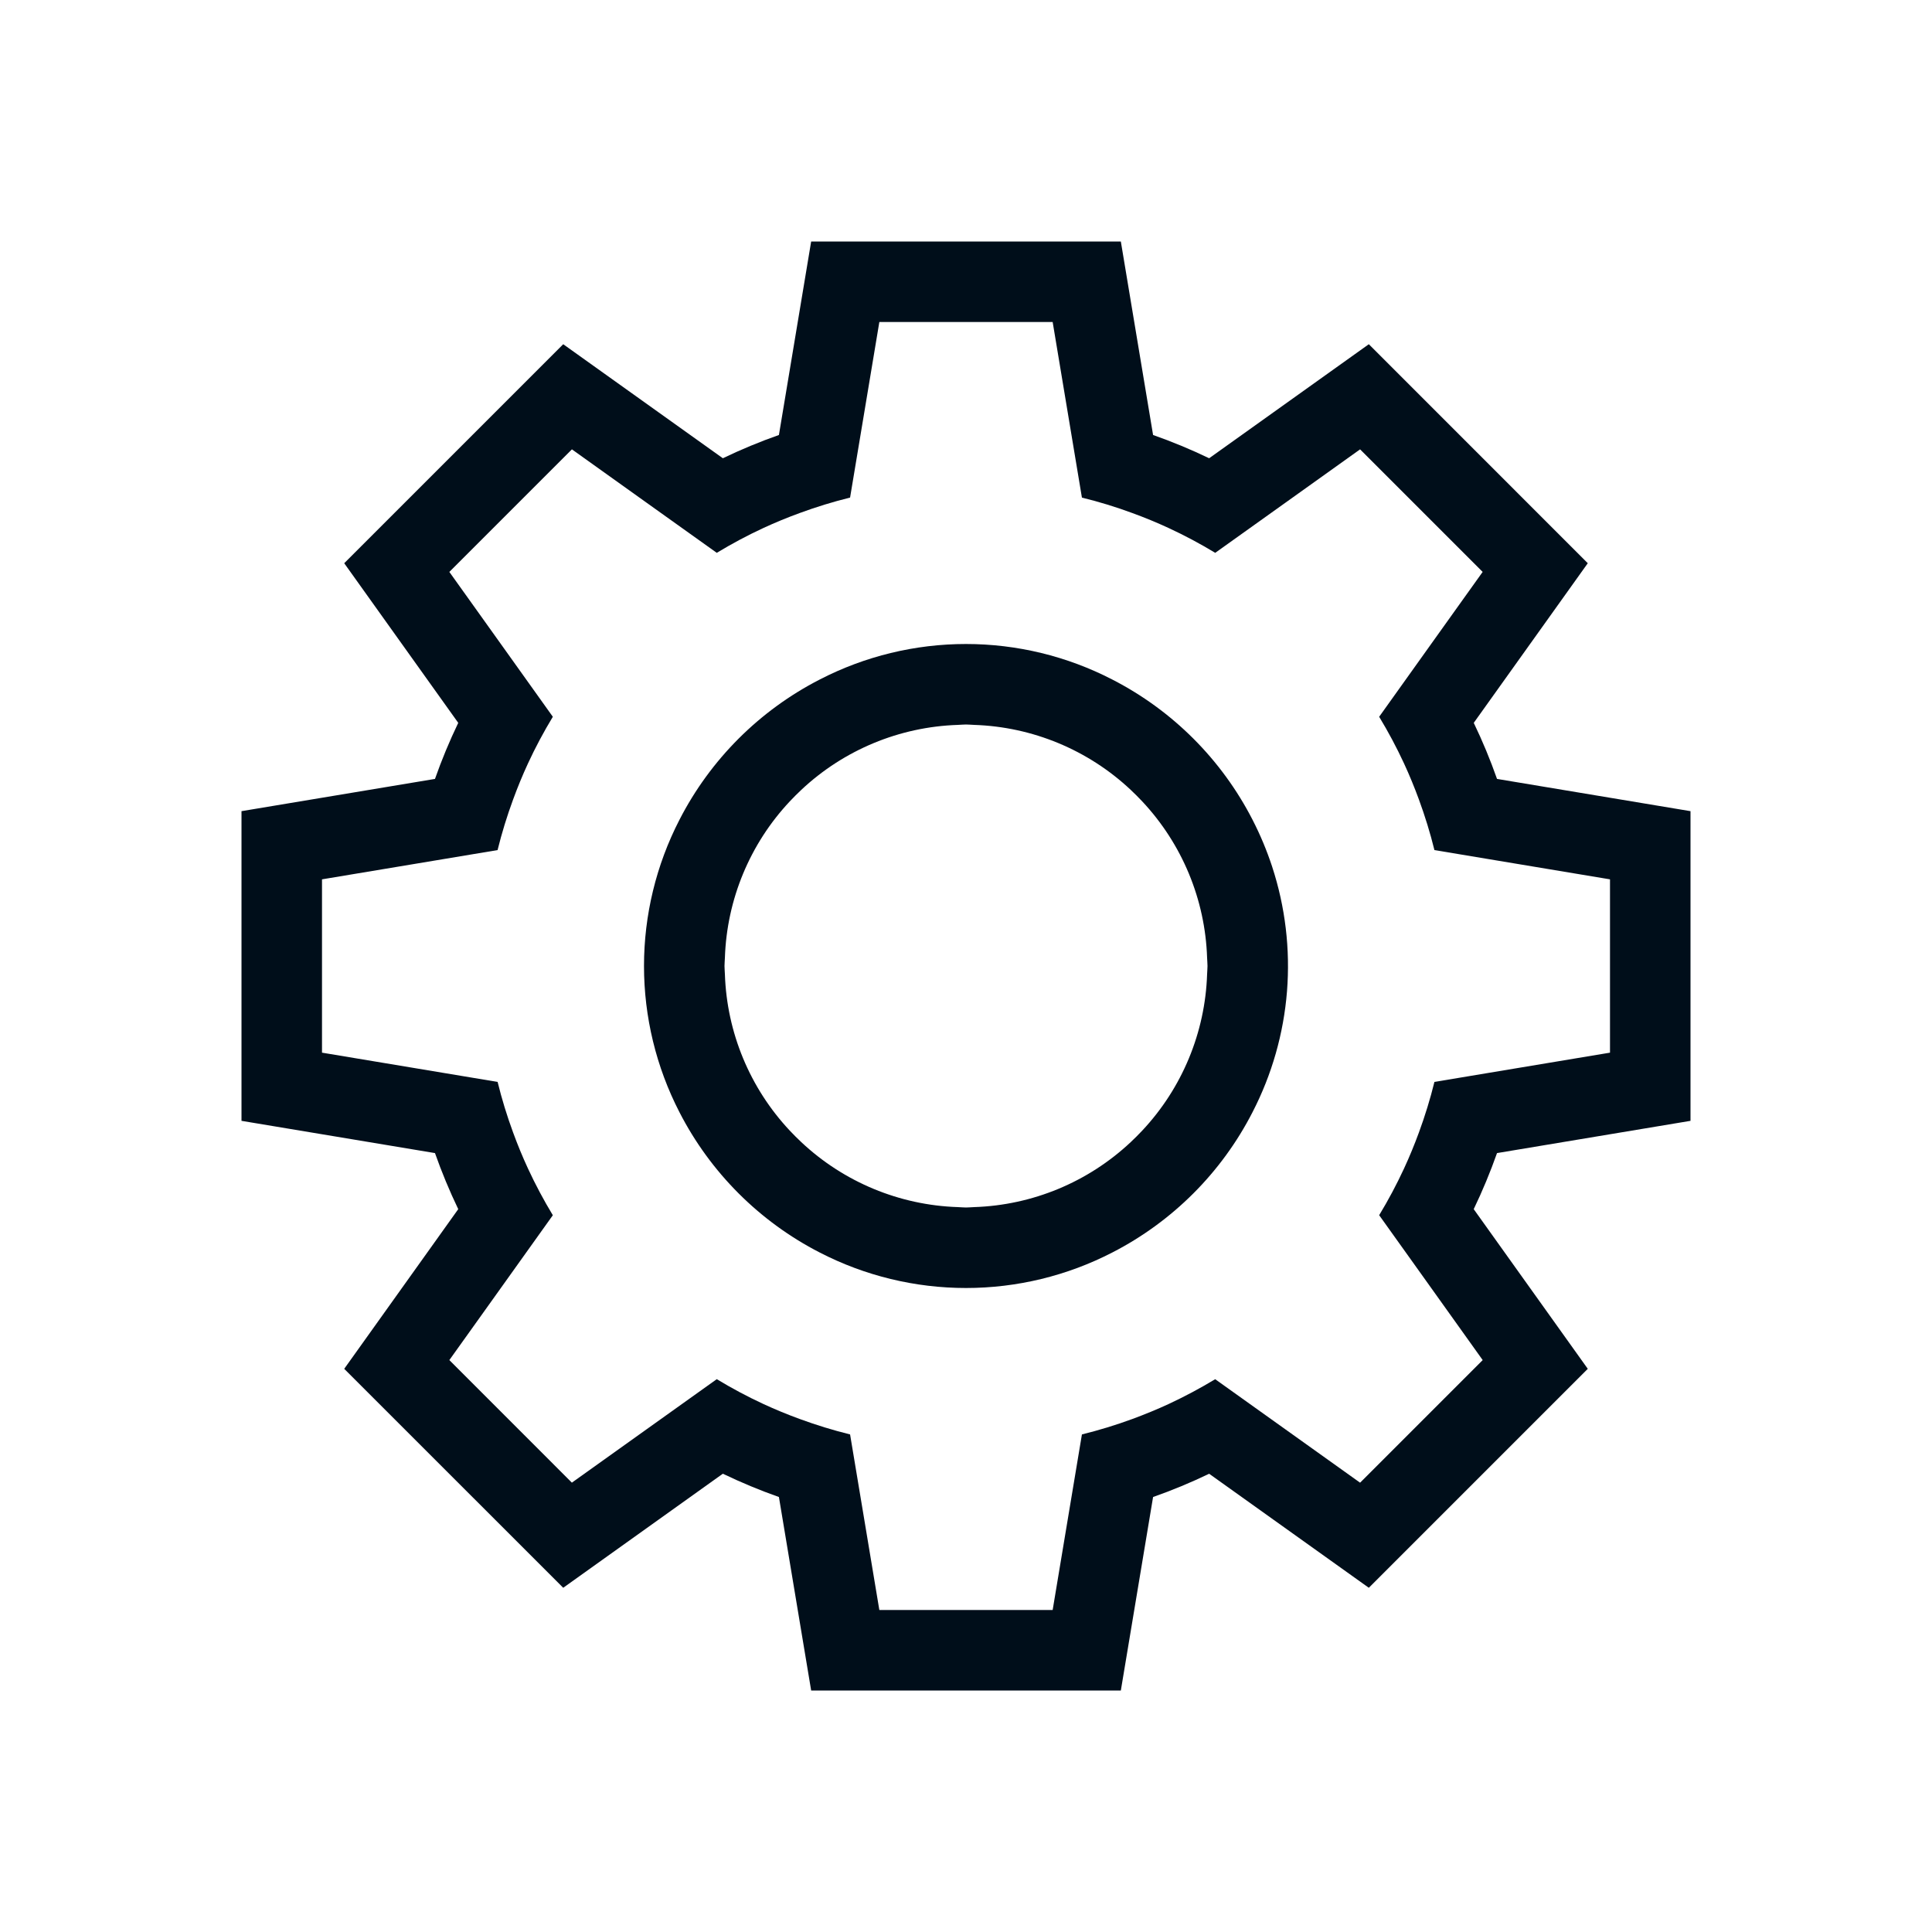
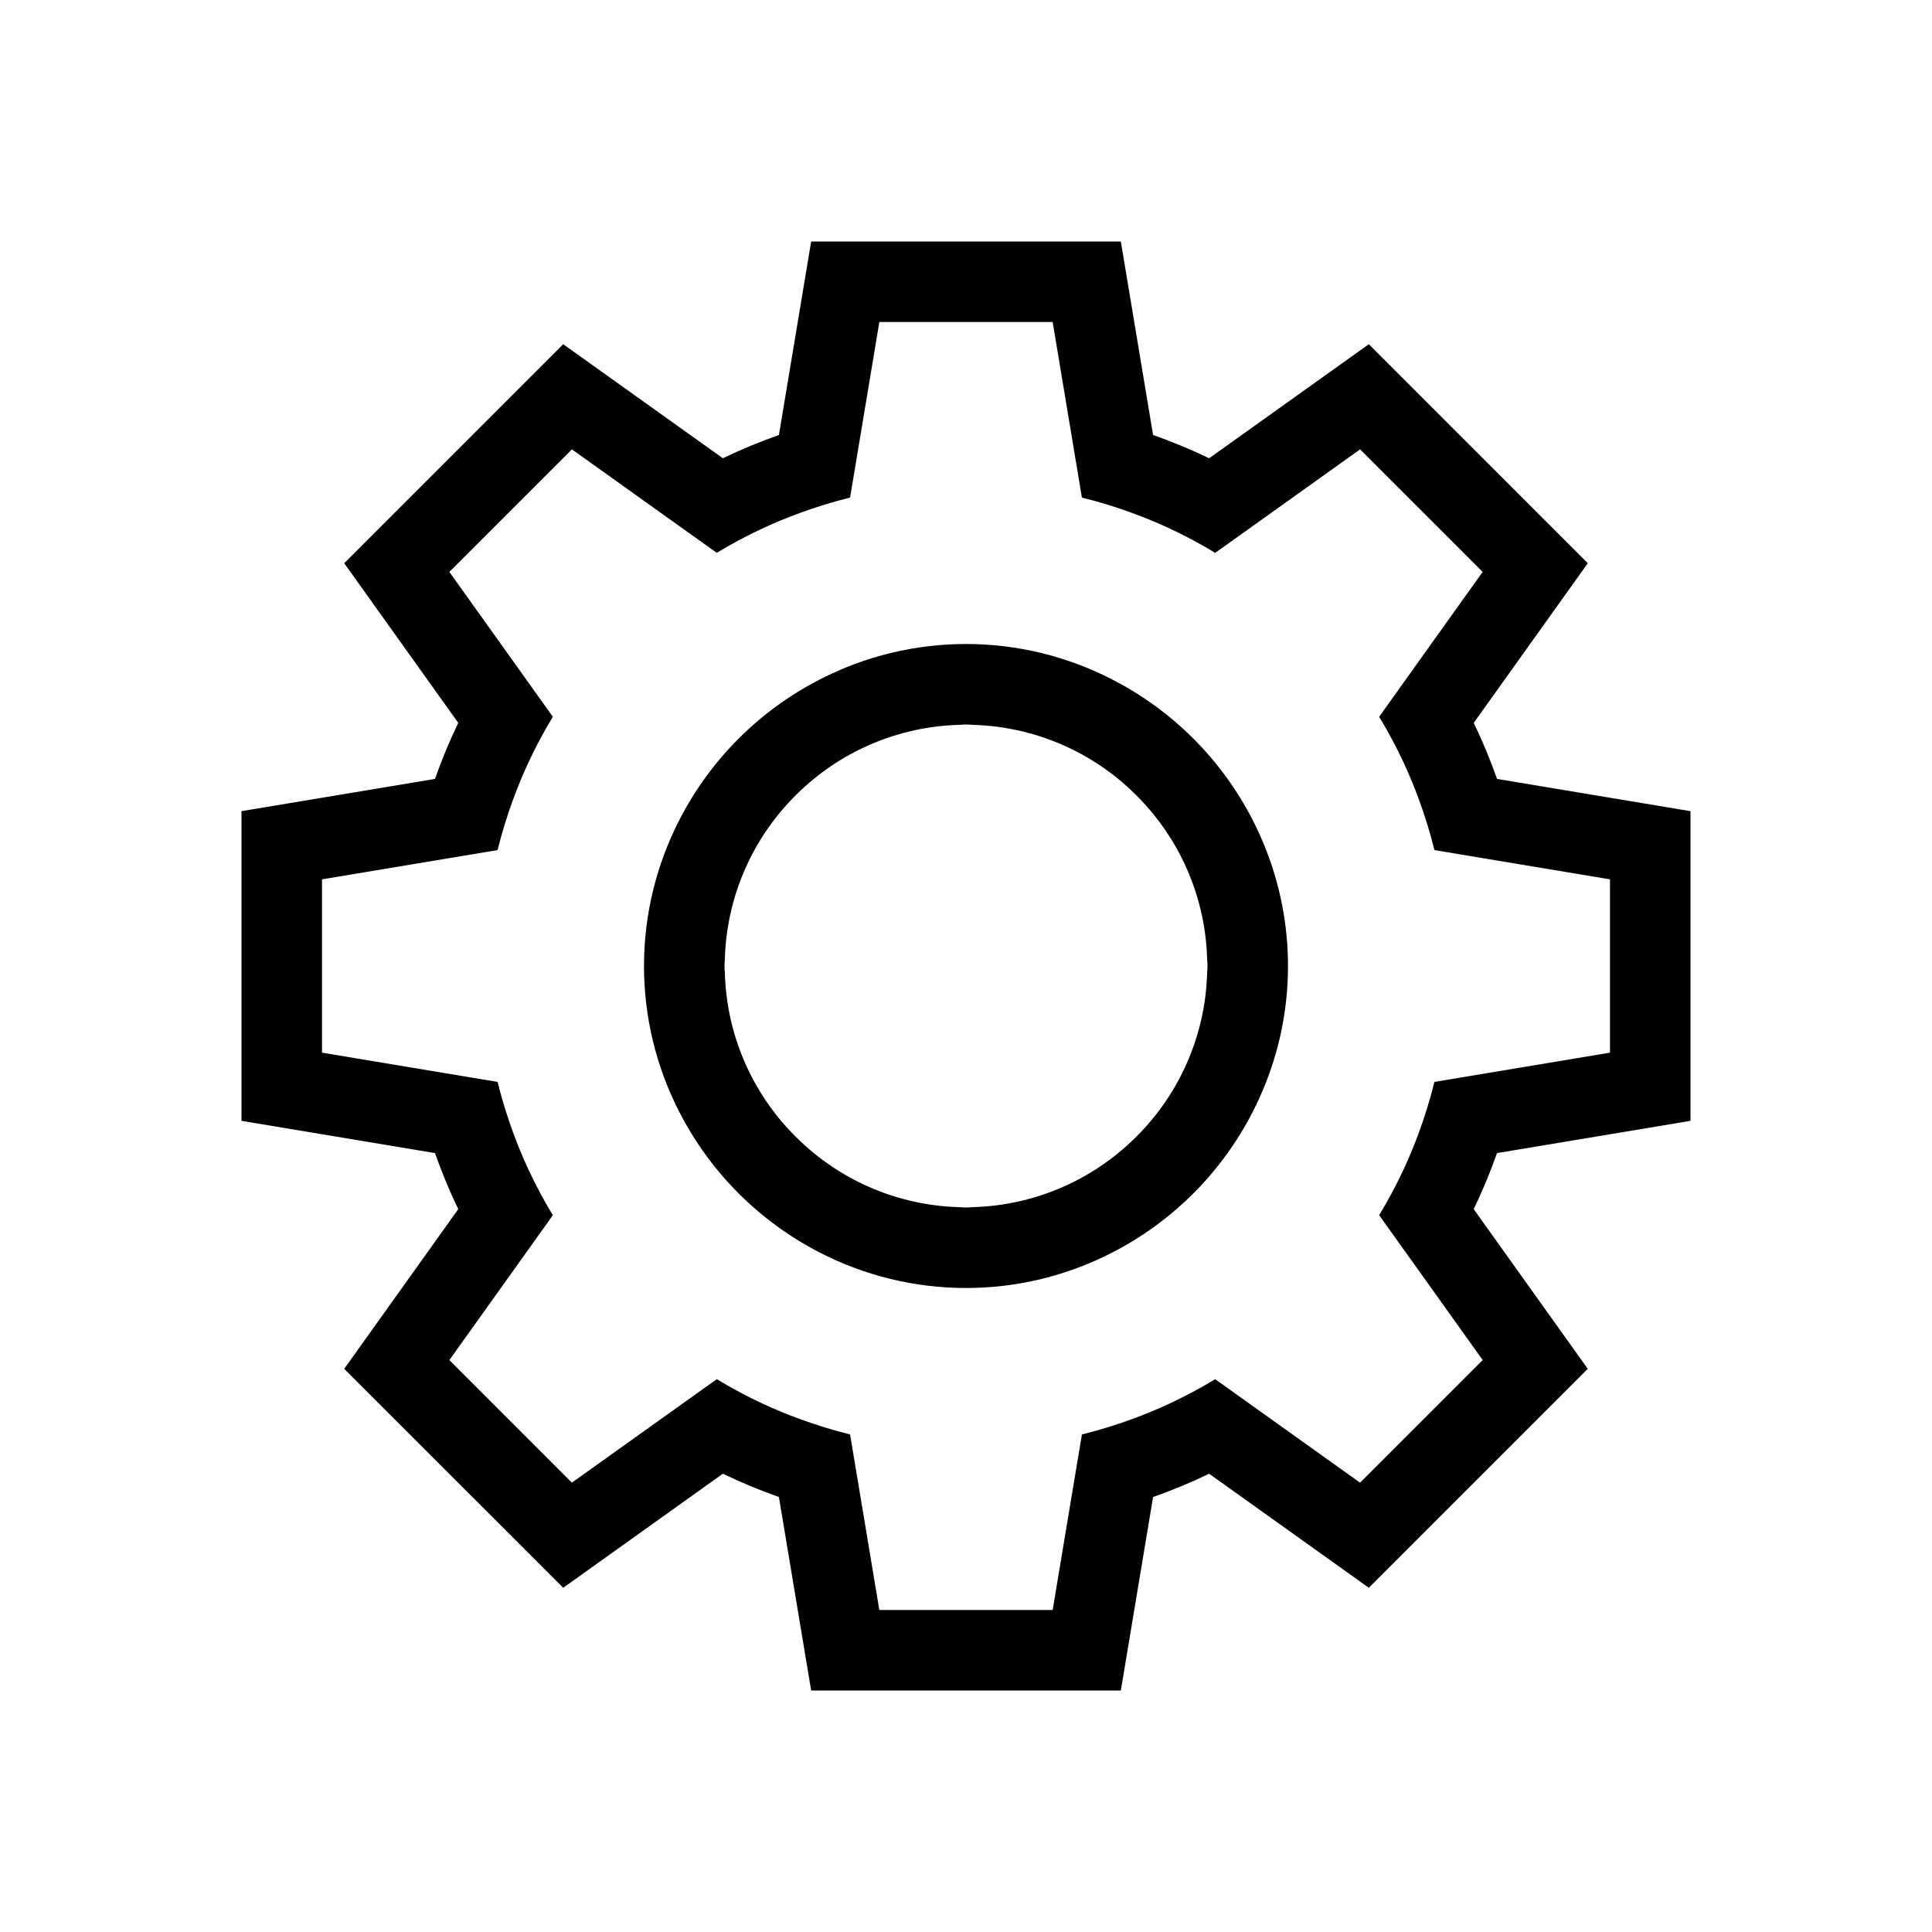
- <svg xmlns="http://www.w3.org/2000/svg" width="48" height="48" viewBox="0 0 48 48" fill="none">
-   <path d="M31.606 21.531C31.474 21.131 31.312 20.742 31.119 20.367C30.35 18.869 29.131 17.65 27.633 16.882C26.51 16.302 25.264 16 24 16C22.736 16 21.491 16.302 20.367 16.882C18.869 17.65 17.65 18.869 16.881 20.367C16.302 21.491 16 22.736 16 24C16 25.264 16.302 26.51 16.881 27.633C17.65 29.131 18.869 30.35 20.367 31.119C21.49 31.698 22.736 32 24 32C25.264 32 26.51 31.698 27.633 31.119C29.131 30.35 30.35 29.131 31.118 27.633C31.6 26.699 31.891 25.679 31.975 24.631C32.058 23.584 31.933 22.53 31.606 21.532L31.606 21.531ZM28.378 28.09C28.285 28.189 28.189 28.285 28.09 28.378C27.033 29.369 25.653 29.942 24.206 29.99C24.137 29.992 24.069 30 24 30C23.931 30 23.863 29.992 23.794 29.99C22.347 29.942 20.966 29.369 19.91 28.378C19.811 28.285 19.715 28.189 19.622 28.09C18.631 27.034 18.058 25.653 18.01 24.206C18.008 24.137 18 24.07 18 24C18 23.93 18.008 23.863 18.01 23.794C18.058 22.347 18.631 20.966 19.622 19.91C19.715 19.811 19.811 19.715 19.91 19.622C20.966 18.631 22.347 18.058 23.794 18.01C23.863 18.008 23.93 18 24 18C24.07 18 24.137 18.008 24.206 18.01C25.653 18.058 27.034 18.631 28.09 19.622C28.189 19.715 28.285 19.811 28.378 19.91C29.369 20.967 29.942 22.347 29.99 23.794C29.992 23.863 30 23.931 30 24C30 24.069 29.992 24.137 29.99 24.206C29.942 25.653 29.369 27.034 28.378 28.09ZM42 27.847V20.153L37.193 19.352C37.026 18.877 36.833 18.412 36.615 17.959L39.448 13.993L34.008 8.552L30.041 11.385C29.588 11.167 29.123 10.974 28.648 10.807L27.847 6H20.153L19.352 10.807C18.877 10.974 18.413 11.167 17.959 11.385L13.993 8.552L8.552 13.993L11.385 17.959C11.167 18.413 10.974 18.877 10.807 19.352L6 20.153V27.847L10.807 28.648C10.974 29.122 11.167 29.587 11.385 30.041L8.552 34.008L13.993 39.448L17.959 36.614C18.412 36.832 18.877 37.025 19.352 37.193L20.153 42H27.847L28.648 37.193C29.123 37.026 29.588 36.833 30.041 36.615L34.008 39.448L39.448 34.008L36.614 30.041C36.832 29.588 37.025 29.123 37.193 28.648L42 27.847ZM35.638 26.88C35.533 27.305 35.404 27.724 35.253 28.135C35.141 28.44 35.018 28.74 34.882 29.033C34.698 29.43 34.492 29.817 34.265 30.191L35.52 31.947L36.837 33.791L33.791 36.837L31.947 35.52L30.191 34.266C29.817 34.492 29.43 34.698 29.033 34.883C28.74 35.019 28.44 35.141 28.135 35.254C27.724 35.405 27.305 35.533 26.88 35.638L26.526 37.761L26.153 40H21.847L21.474 37.761L21.12 35.638C20.695 35.533 20.276 35.404 19.865 35.253C19.559 35.141 19.26 35.018 18.966 34.882C18.569 34.698 18.183 34.492 17.808 34.265L16.052 35.519L14.208 36.836L11.164 33.791L12.481 31.948L13.735 30.192C13.508 29.817 13.302 29.43 13.118 29.033C12.982 28.74 12.859 28.44 12.747 28.134C12.596 27.724 12.467 27.305 12.363 26.88L10.239 26.526L8 26.153V21.847L10.239 21.474L12.362 21.12C12.467 20.695 12.596 20.276 12.747 19.866C12.859 19.56 12.982 19.26 13.118 18.966C13.302 18.569 13.508 18.183 13.735 17.808L12.481 16.052L11.164 14.209L14.209 11.164L16.052 12.481L17.808 13.735C18.183 13.508 18.569 13.302 18.966 13.118C19.26 12.982 19.56 12.859 19.866 12.747C20.276 12.596 20.695 12.467 21.12 12.362L21.474 10.239L21.847 8H26.153L26.526 10.239L26.88 12.363C27.305 12.467 27.724 12.595 28.134 12.747C28.44 12.859 28.74 12.982 29.033 13.118C29.43 13.302 29.817 13.508 30.192 13.735L31.948 12.481L33.791 11.164L36.836 14.209L35.519 16.052L34.265 17.808C34.492 18.183 34.698 18.569 34.882 18.966C35.018 19.26 35.141 19.56 35.253 19.865C35.404 20.276 35.533 20.695 35.638 21.12L37.761 21.474L40 21.847V26.153L37.761 26.526L35.638 26.88Z" fill="#000E1A" />
+ <svg xmlns="http://www.w3.org/2000/svg" width="48" height="48" viewBox="0 0 48 48">
+   <path d="M31.606 21.531C31.474 21.131 31.312 20.742 31.119 20.367C30.35 18.869 29.131 17.65 27.633 16.882C26.51 16.302 25.264 16 24 16C22.736 16 21.491 16.302 20.367 16.882C18.869 17.65 17.65 18.869 16.881 20.367C16.302 21.491 16 22.736 16 24C16 25.264 16.302 26.51 16.881 27.633C17.65 29.131 18.869 30.35 20.367 31.119C21.49 31.698 22.736 32 24 32C25.264 32 26.51 31.698 27.633 31.119C29.131 30.35 30.35 29.131 31.118 27.633C31.6 26.699 31.891 25.679 31.975 24.631C32.058 23.584 31.933 22.53 31.606 21.532L31.606 21.531ZM28.378 28.09C28.285 28.189 28.189 28.285 28.09 28.378C27.033 29.369 25.653 29.942 24.206 29.99C24.137 29.992 24.069 30 24 30C23.931 30 23.863 29.992 23.794 29.99C22.347 29.942 20.966 29.369 19.91 28.378C19.811 28.285 19.715 28.189 19.622 28.09C18.631 27.034 18.058 25.653 18.01 24.206C18.008 24.137 18 24.07 18 24C18 23.93 18.008 23.863 18.01 23.794C18.058 22.347 18.631 20.966 19.622 19.91C19.715 19.811 19.811 19.715 19.91 19.622C20.966 18.631 22.347 18.058 23.794 18.01C23.863 18.008 23.93 18 24 18C24.07 18 24.137 18.008 24.206 18.01C25.653 18.058 27.034 18.631 28.09 19.622C28.189 19.715 28.285 19.811 28.378 19.91C29.369 20.967 29.942 22.347 29.99 23.794C29.992 23.863 30 23.931 30 24C30 24.069 29.992 24.137 29.99 24.206C29.942 25.653 29.369 27.034 28.378 28.09ZM42 27.847V20.153L37.193 19.352C37.026 18.877 36.833 18.412 36.615 17.959L39.448 13.993L34.008 8.552L30.041 11.385C29.588 11.167 29.123 10.974 28.648 10.807L27.847 6H20.153L19.352 10.807C18.877 10.974 18.413 11.167 17.959 11.385L13.993 8.552L8.552 13.993L11.385 17.959C11.167 18.413 10.974 18.877 10.807 19.352L6 20.153V27.847L10.807 28.648C10.974 29.122 11.167 29.587 11.385 30.041L8.552 34.008L13.993 39.448L17.959 36.614C18.412 36.832 18.877 37.025 19.352 37.193L20.153 42H27.847L28.648 37.193C29.123 37.026 29.588 36.833 30.041 36.615L34.008 39.448L39.448 34.008L36.614 30.041C36.832 29.588 37.025 29.123 37.193 28.648L42 27.847ZM35.638 26.88C35.533 27.305 35.404 27.724 35.253 28.135C35.141 28.44 35.018 28.74 34.882 29.033C34.698 29.43 34.492 29.817 34.265 30.191L35.52 31.947L36.837 33.791L33.791 36.837L31.947 35.52L30.191 34.266C29.817 34.492 29.43 34.698 29.033 34.883C28.74 35.019 28.44 35.141 28.135 35.254C27.724 35.405 27.305 35.533 26.88 35.638L26.526 37.761L26.153 40H21.847L21.474 37.761L21.12 35.638C20.695 35.533 20.276 35.404 19.865 35.253C19.559 35.141 19.26 35.018 18.966 34.882C18.569 34.698 18.183 34.492 17.808 34.265L16.052 35.519L14.208 36.836L11.164 33.791L12.481 31.948L13.735 30.192C13.508 29.817 13.302 29.43 13.118 29.033C12.982 28.74 12.859 28.44 12.747 28.134C12.596 27.724 12.467 27.305 12.363 26.88L10.239 26.526L8 26.153V21.847L10.239 21.474L12.362 21.12C12.467 20.695 12.596 20.276 12.747 19.866C12.859 19.56 12.982 19.26 13.118 18.966C13.302 18.569 13.508 18.183 13.735 17.808L12.481 16.052L11.164 14.209L14.209 11.164L16.052 12.481L17.808 13.735C18.183 13.508 18.569 13.302 18.966 13.118C19.26 12.982 19.56 12.859 19.866 12.747C20.276 12.596 20.695 12.467 21.12 12.362L21.474 10.239L21.847 8H26.153L26.526 10.239L26.88 12.363C27.305 12.467 27.724 12.595 28.134 12.747C28.44 12.859 28.74 12.982 29.033 13.118C29.43 13.302 29.817 13.508 30.192 13.735L31.948 12.481L33.791 11.164L36.836 14.209L35.519 16.052L34.265 17.808C34.492 18.183 34.698 18.569 34.882 18.966C35.018 19.26 35.141 19.56 35.253 19.865C35.404 20.276 35.533 20.695 35.638 21.12L37.761 21.474L40 21.847V26.153L37.761 26.526L35.638 26.88Z" />
</svg>
